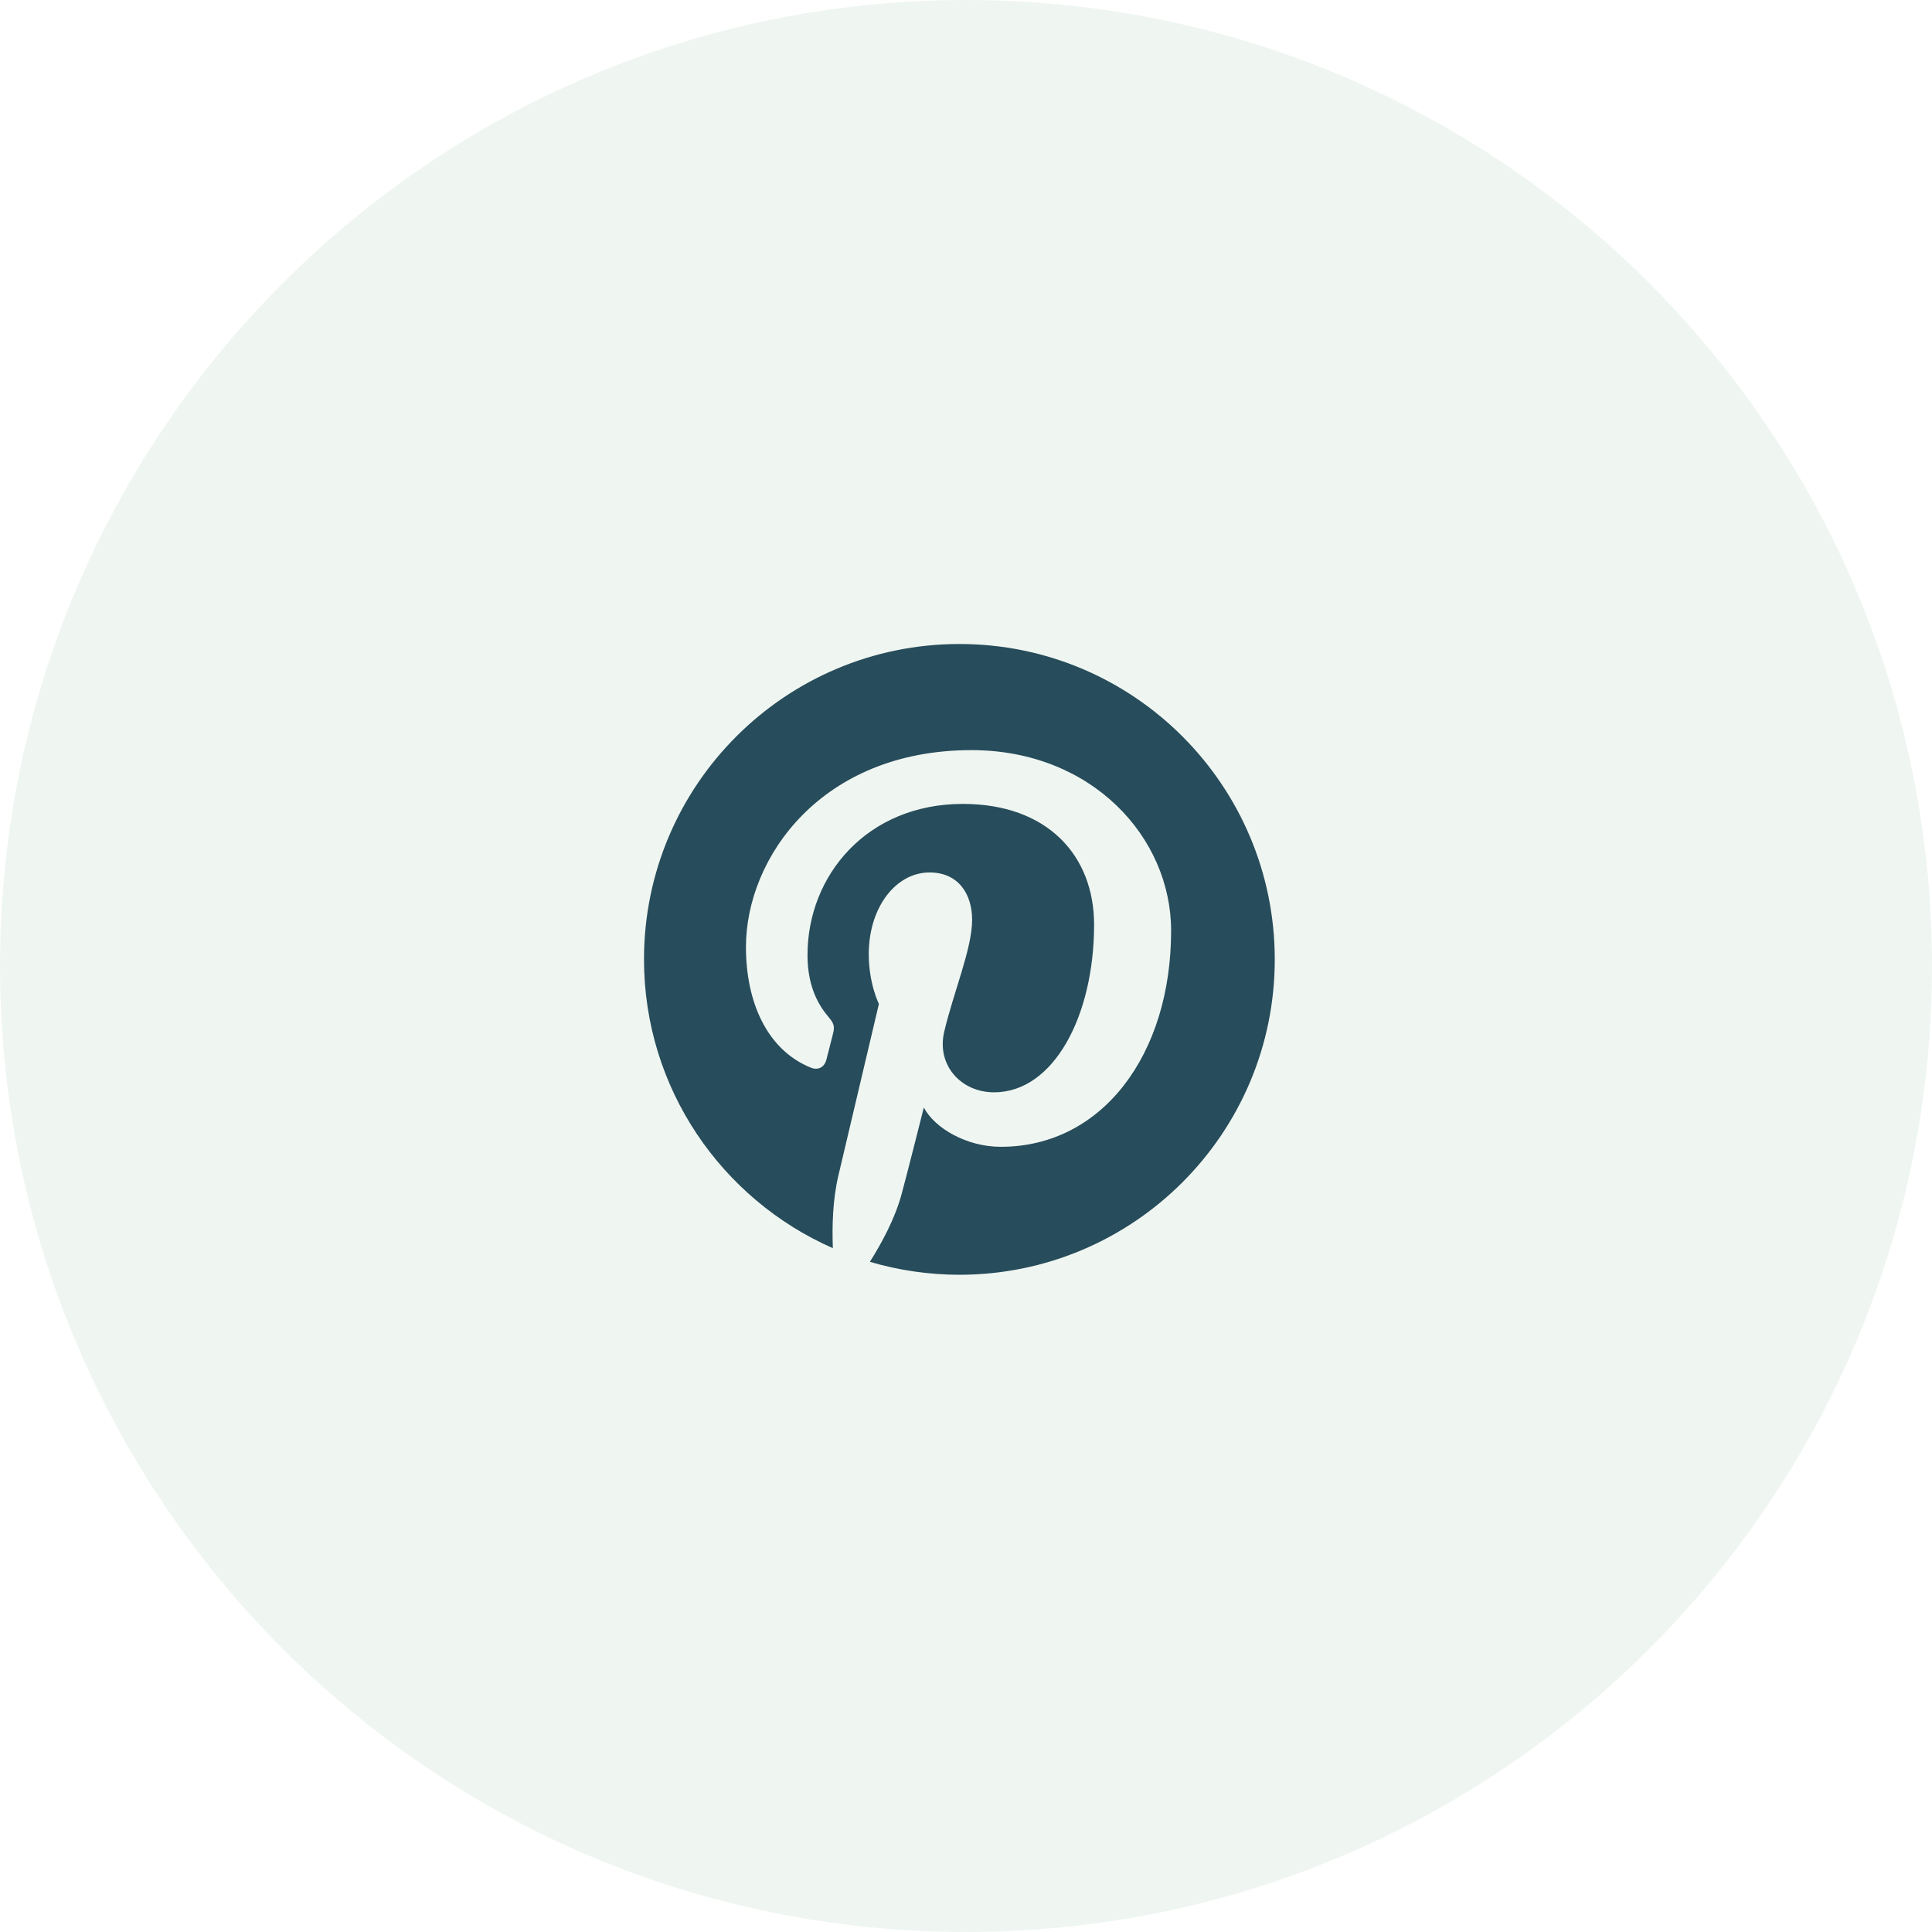
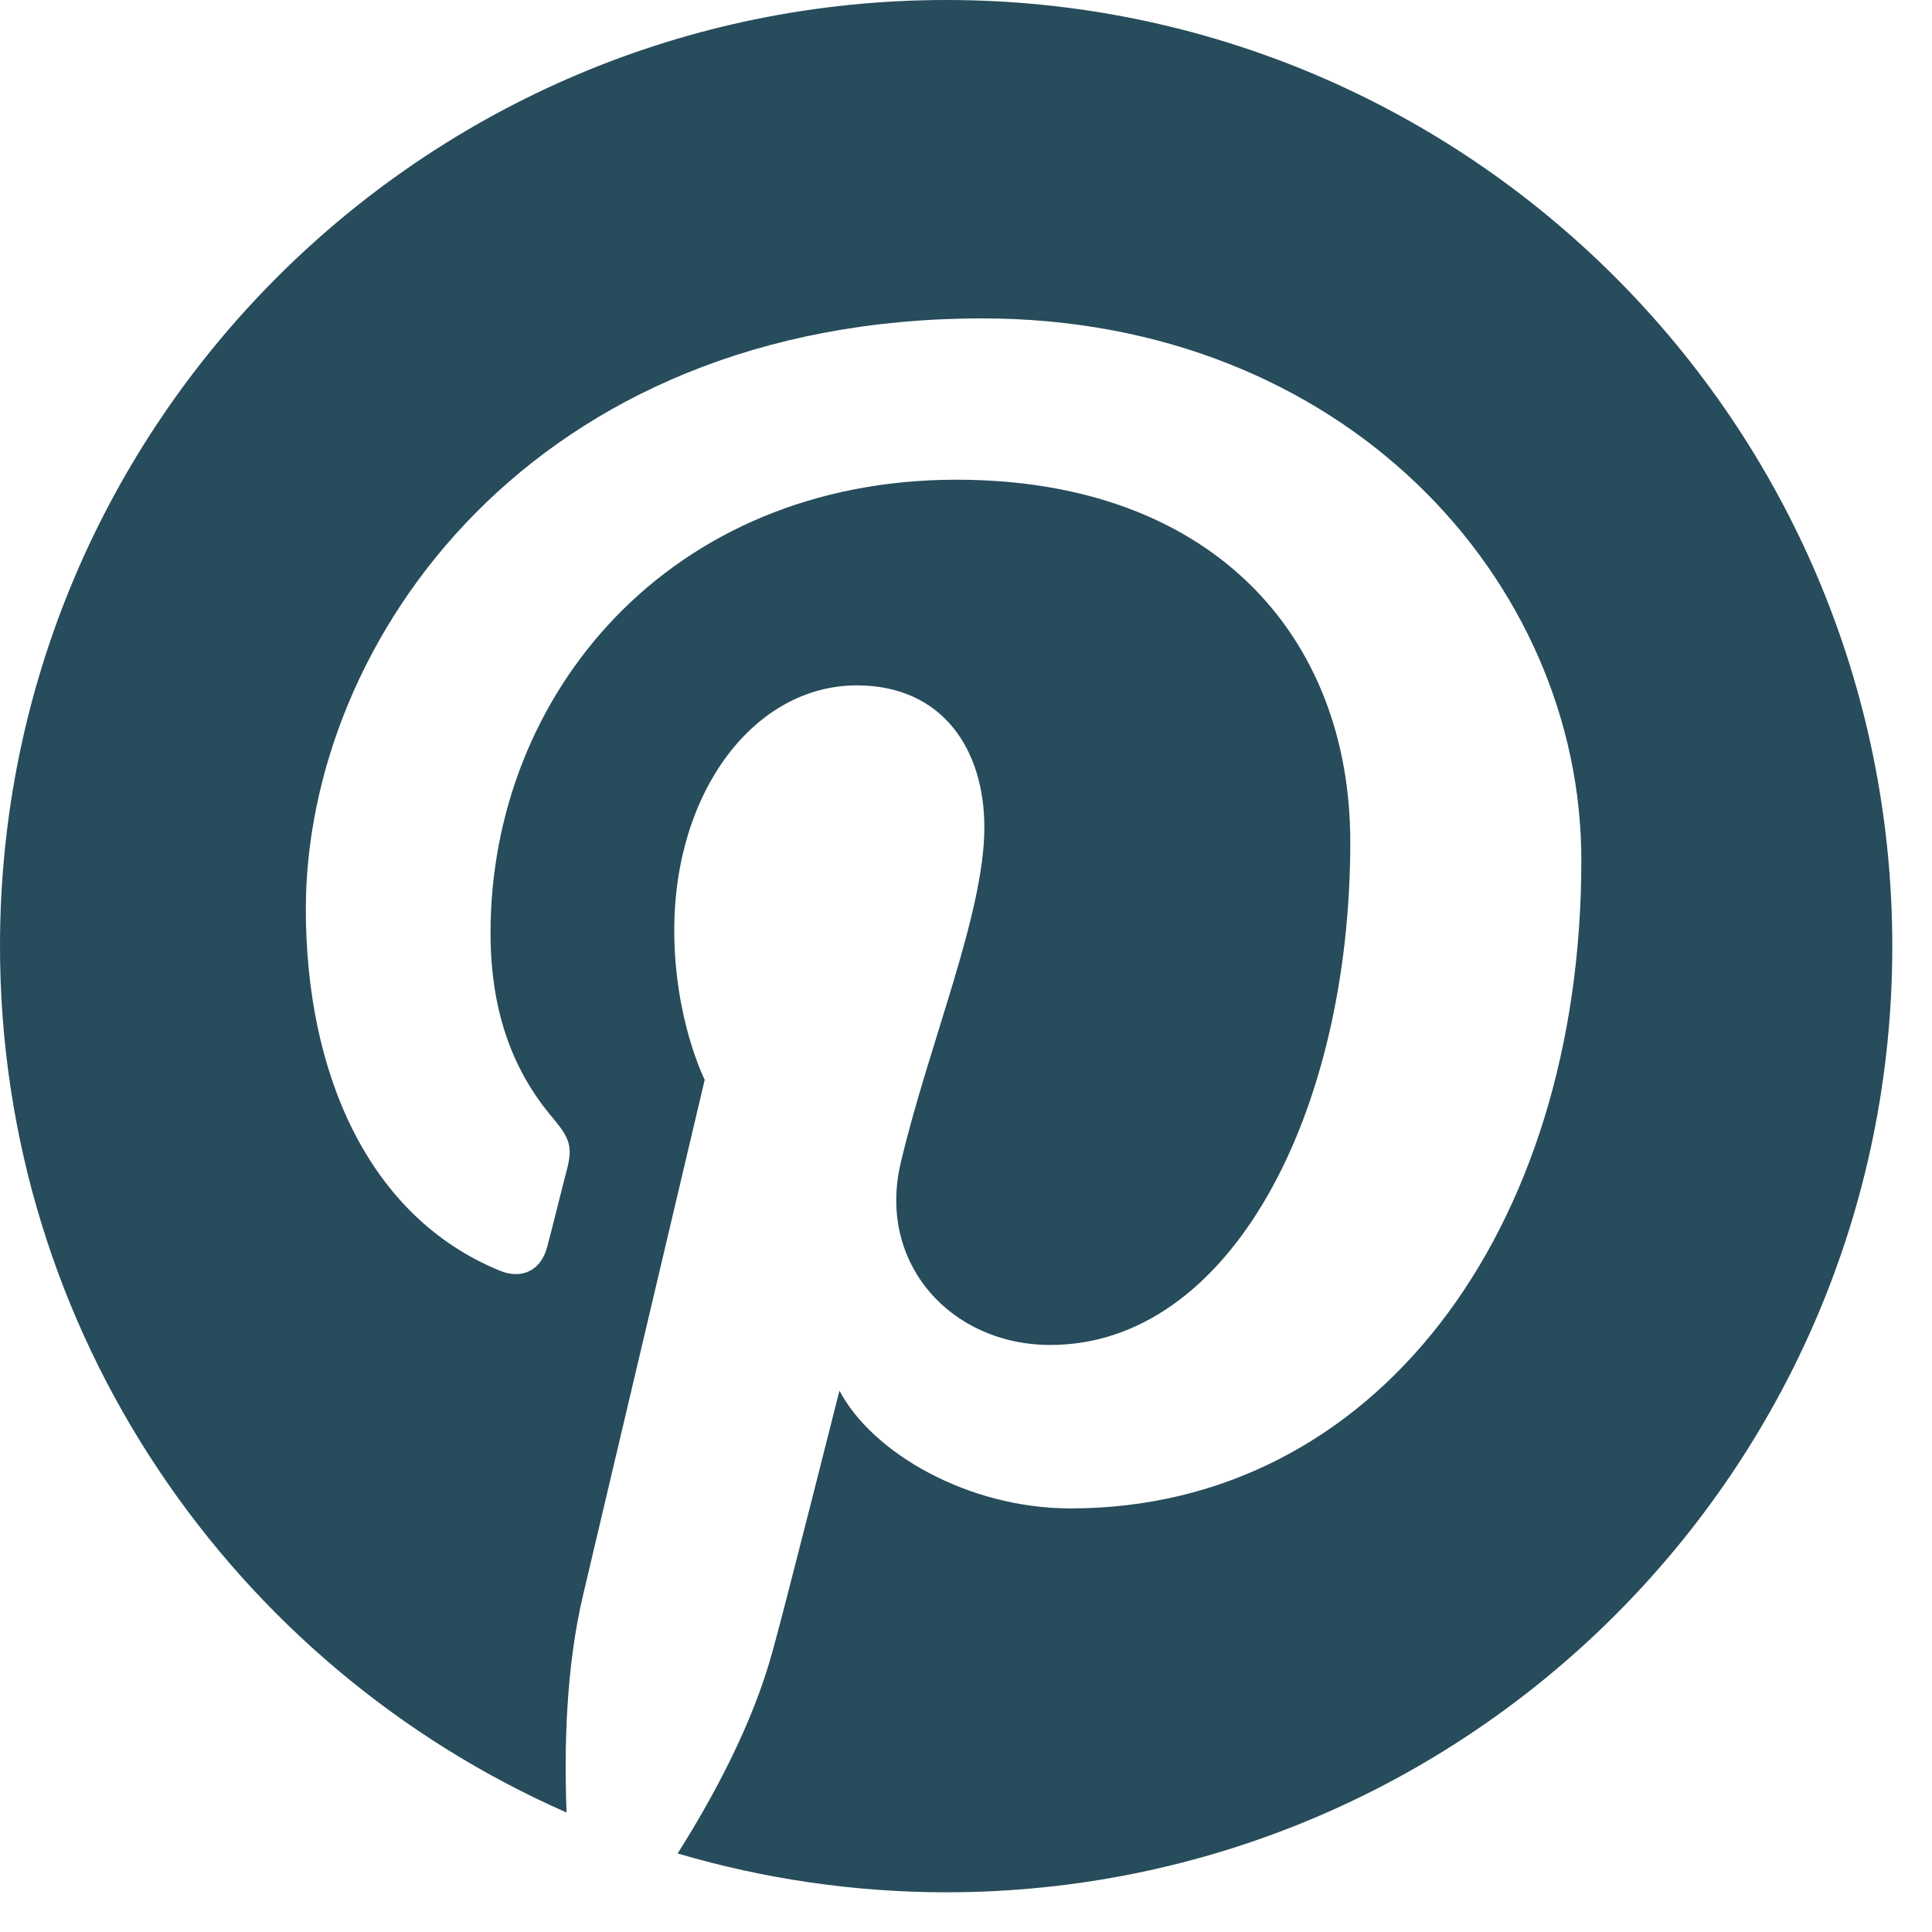
- <svg xmlns="http://www.w3.org/2000/svg" width="60" height="60" viewBox="0 0 60 60" fill="none">
-   <circle cx="30" cy="30" r="30" fill="#EFF6F1" />
-   <path d="M29.797 20C24.387 20 20 24.385 20 29.792C20 33.801 22.414 37.246 25.865 38.763C25.839 38.081 25.86 37.259 26.035 36.516C26.224 35.72 27.295 31.178 27.295 31.178C27.295 31.178 26.98 30.553 26.98 29.631C26.98 28.179 27.82 27.095 28.869 27.095C29.762 27.095 30.19 27.764 30.19 28.564C30.19 29.46 29.617 30.798 29.324 32.039C29.079 33.08 29.845 33.923 30.872 33.923C32.727 33.923 33.978 31.541 33.978 28.717C33.978 26.57 32.53 24.966 29.902 24.966C26.932 24.966 25.078 27.183 25.078 29.657C25.078 30.509 25.331 31.113 25.725 31.576C25.904 31.79 25.93 31.878 25.865 32.122C25.817 32.301 25.712 32.734 25.664 32.909C25.598 33.158 25.397 33.246 25.174 33.154C23.805 32.594 23.166 31.099 23.166 29.412C23.166 26.632 25.515 23.296 30.168 23.296C33.908 23.296 36.37 26.002 36.37 28.905C36.37 32.747 34.231 35.615 31.082 35.615C30.024 35.615 29.031 35.042 28.69 34.395C28.69 34.395 28.122 36.651 27.999 37.088C27.794 37.845 27.387 38.597 27.015 39.187C27.917 39.453 28.852 39.588 29.792 39.589C35.202 39.589 39.589 35.204 39.589 29.797C39.589 24.389 35.207 20 29.797 20Z" fill="#274C5B" />
+ <svg xmlns="http://www.w3.org/2000/svg" width="20" height="20" viewBox="0 0 20 20" fill="none">
+   <path d="M9.797 0C4.387 0 0 4.385 0 9.792C0 13.801 2.414 17.246 5.865 18.763C5.839 18.081 5.86 17.259 6.035 16.516C6.223 15.72 7.295 11.178 7.295 11.178C7.295 11.178 6.98 10.553 6.98 9.631C6.98 8.179 7.82 7.095 8.869 7.095C9.762 7.095 10.19 7.764 10.19 8.564C10.19 9.46 9.617 10.798 9.324 12.039C9.079 13.08 9.845 13.923 10.873 13.923C12.727 13.923 13.978 11.541 13.978 8.717C13.978 6.57 12.53 4.966 9.902 4.966C6.932 4.966 5.078 7.182 5.078 9.657C5.078 10.509 5.331 11.113 5.725 11.576C5.904 11.79 5.93 11.877 5.865 12.122C5.817 12.302 5.712 12.734 5.664 12.909C5.598 13.158 5.397 13.246 5.174 13.154C3.805 12.594 3.166 11.099 3.166 9.412C3.166 6.632 5.515 3.296 10.168 3.296C13.908 3.296 16.37 6.002 16.37 8.905C16.37 12.747 14.231 15.615 11.082 15.615C10.024 15.615 9.031 15.043 8.69 14.396C8.69 14.396 8.122 16.651 7.999 17.088C7.794 17.845 7.387 18.597 7.015 19.187C7.917 19.453 8.852 19.588 9.792 19.589C15.202 19.589 19.589 15.204 19.589 9.797C19.589 4.389 15.207 0 9.797 0Z" fill="#274C5B" />
</svg>
